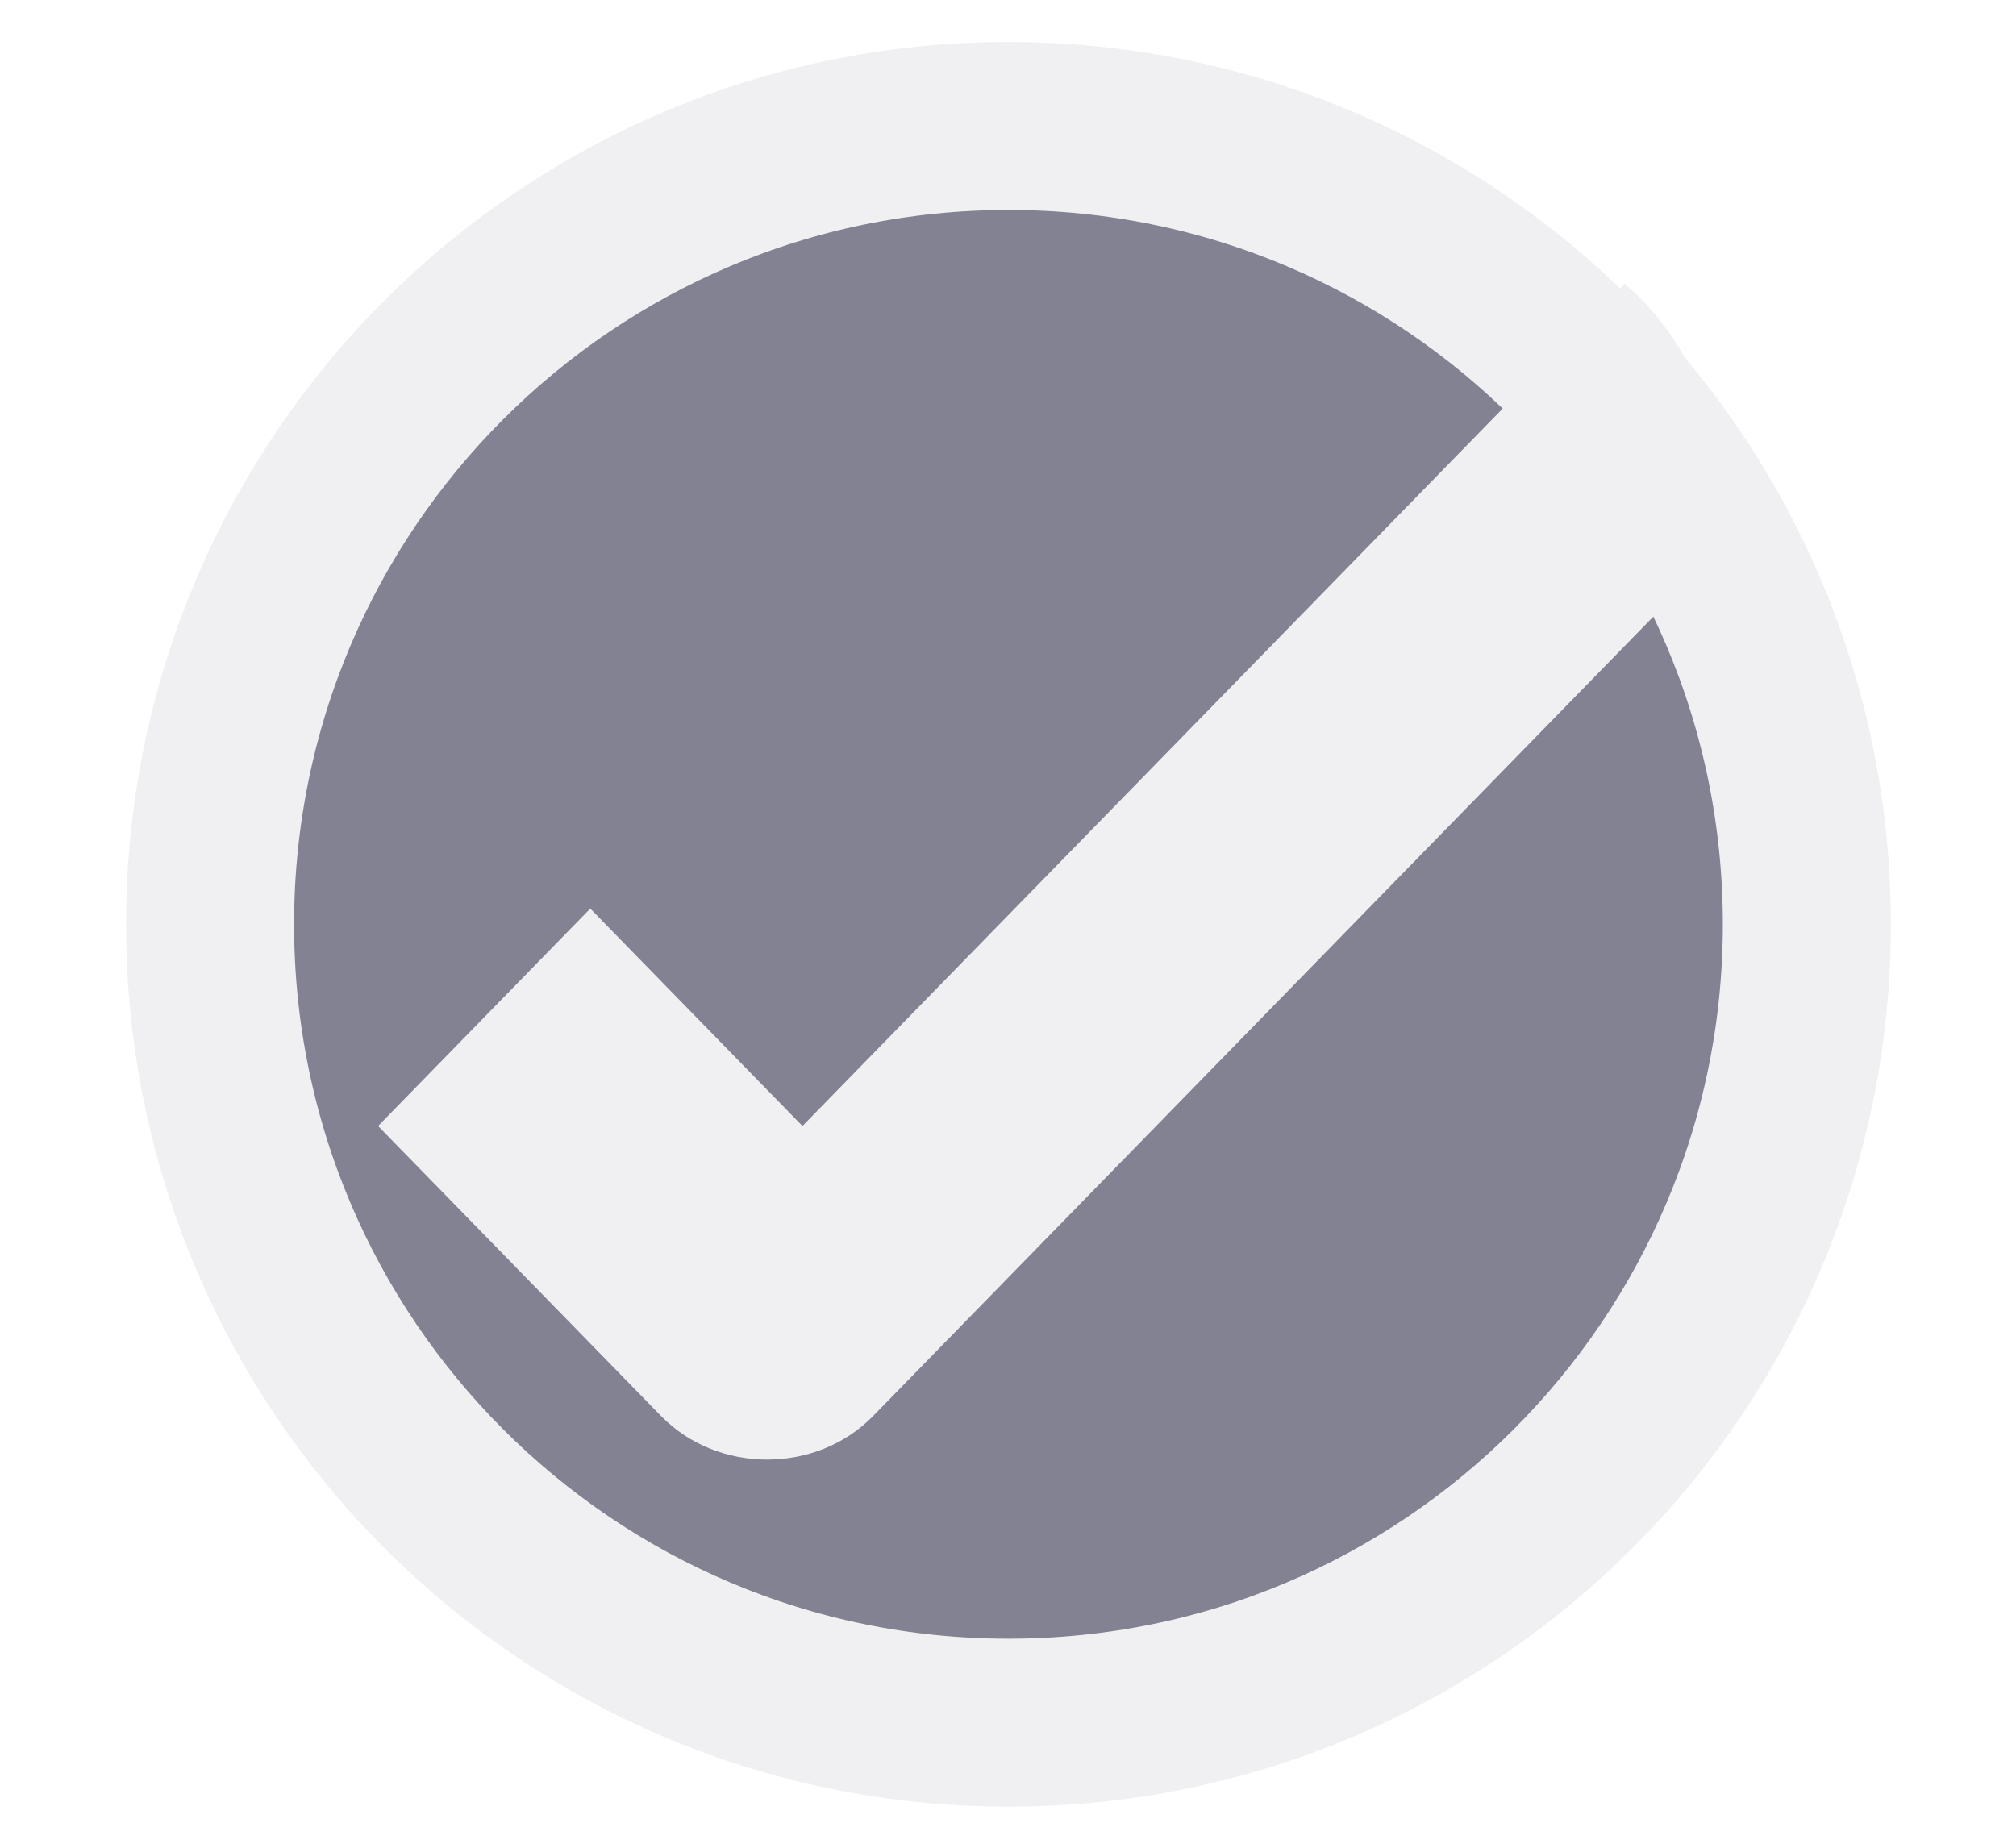
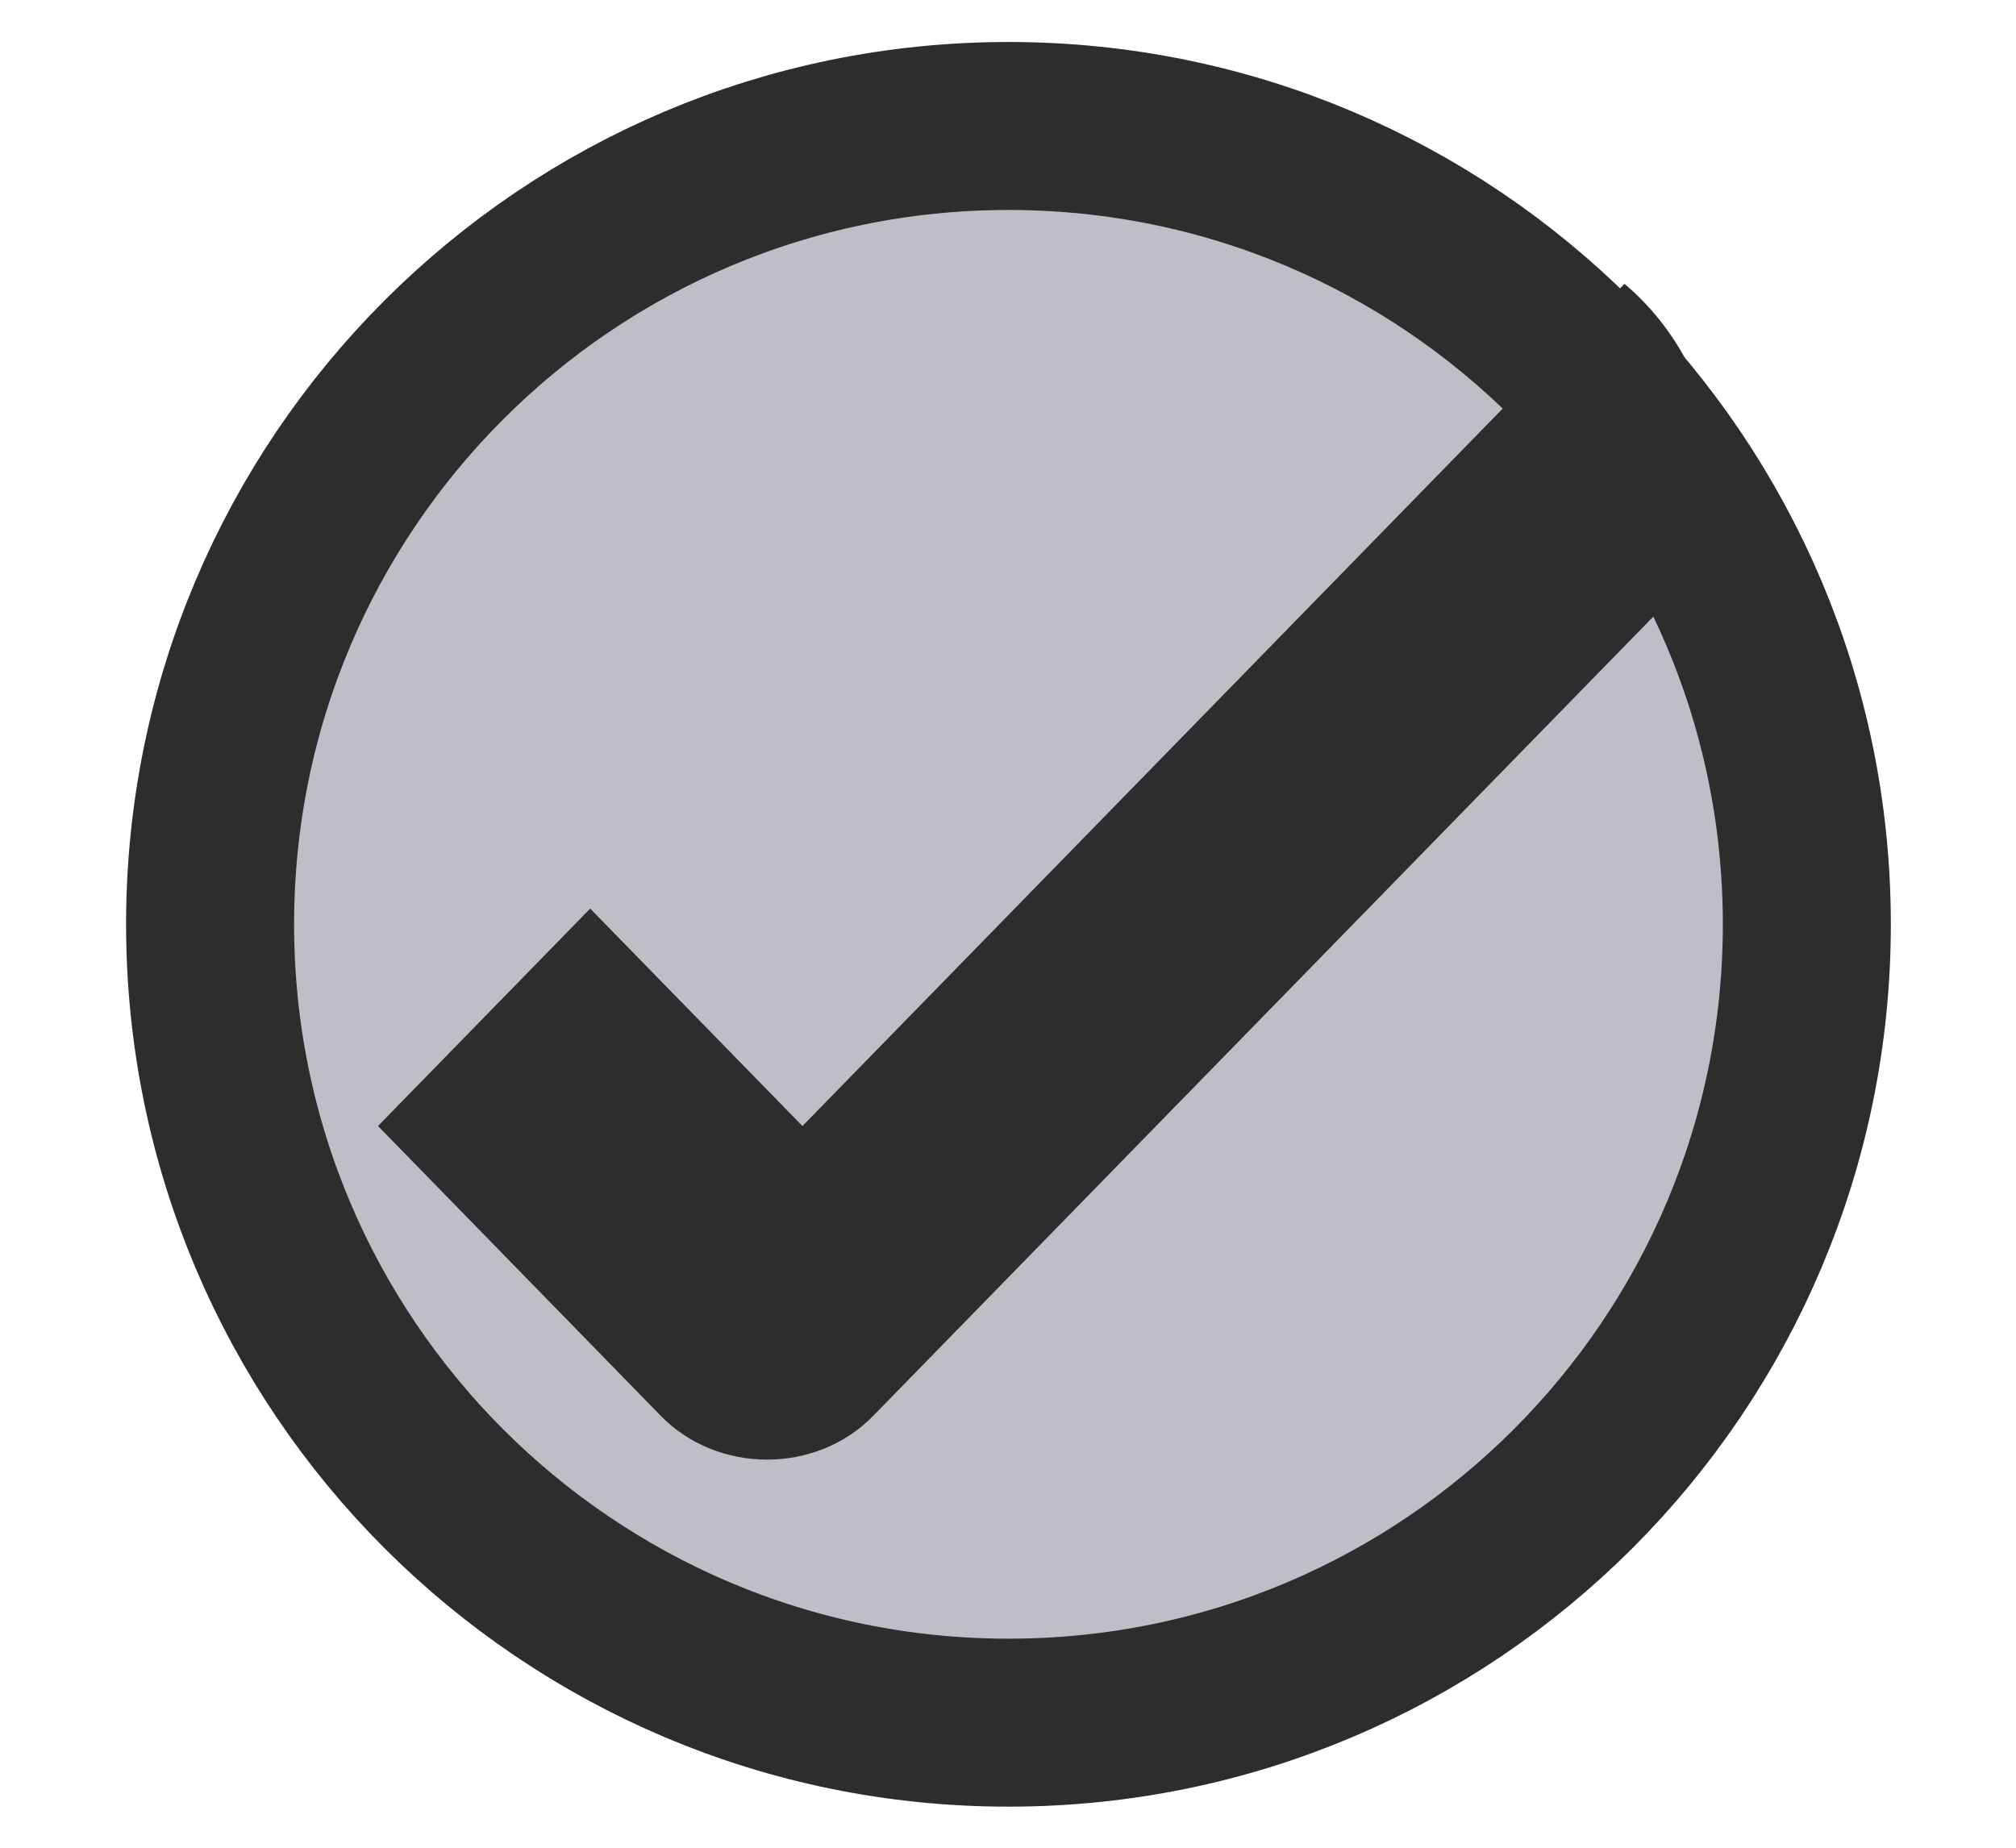
<svg xmlns="http://www.w3.org/2000/svg" xmlns:xlink="http://www.w3.org/1999/xlink" id="svg3199" width="24" height="22" version="1.1">
  <defs id="defs3201">
    <linearGradient id="linearGradient15404">
      <stop id="stop15406" offset="0" style="stop-color:#515151;stop-opacity:1" />
      <stop id="stop15408" offset="1" style="stop-color:#292929;stop-opacity:1" />
    </linearGradient>
    <linearGradient id="linearGradient5891-0-4" x1="205.841" x2="206.748" y1="246.709" y2="231.241" gradientUnits="userSpaceOnUse" xlink:href="#linearGradient5872-5-1" />
    <linearGradient id="linearGradient5872-5-1">
      <stop style="stop-color:#0b2e52;stop-opacity:1" id="stop5874-4-4" offset="0" />
      <stop style="stop-color:#1862af;stop-opacity:1" id="stop5876-0-5" offset="1" />
    </linearGradient>
    <linearGradient id="linearGradient14219" x1="-93.031" x2="-93.031" y1="-396.347" y2="-388.73" gradientTransform="matrix(1.591837,0,0,0.8571429,-256.5612,59.68542)" gradientUnits="userSpaceOnUse" xlink:href="#linearGradient15404" />
    <linearGradient id="linearGradient10013-4-63-6">
      <stop style="stop-color:#333;stop-opacity:1" id="stop10015-2-76-1" offset="0" />
      <stop style="stop-color:#292929;stop-opacity:1" id="stop10017-46-15-8" offset="1" />
    </linearGradient>
    <linearGradient id="linearGradient10597-5">
      <stop style="stop-color:#16191a;stop-opacity:1" id="stop10599-2" offset="0" />
      <stop style="stop-color:#2b3133;stop-opacity:1" id="stop10601-5" offset="1" />
    </linearGradient>
    <linearGradient id="linearGradient15374" x1="921.328" x2="921.225" y1="-330.051" y2="-322.164" gradientTransform="matrix(1.591837,0,0,0.8571429,-1456.546,275.4519)" gradientUnits="userSpaceOnUse" xlink:href="#linearGradient10013-4-63-6" />
    <linearGradient id="linearGradient15376" x1="1203.918" x2="1203.918" y1="-217.567" y2="-227.08" gradientTransform="translate(-1199.985,216.3805)" gradientUnits="userSpaceOnUse" xlink:href="#linearGradient10597-5" />
    <linearGradient id="linearGradient5581-5-2-4-6-8-7-35-8">
      <stop id="stop5583-0-92-8-0-7-6-5-1" offset="0" style="stop-color:#454c4c;stop-opacity:1" />
      <stop style="stop-color:#393f3f;stop-opacity:1" id="stop5585-4-7-2-7-9-9-92-0" offset=".4" />
      <stop id="stop5587-6-7-2-0-3-1-21-5" offset="1" style="stop-color:#2d3232;stop-opacity:1" />
    </linearGradient>
  </defs>
-   <rect id="rect1187" width="19.009" height="19.011" x="2.501" y="1.5" rx="99" ry="99" style="color:#000;display:inline;overflow:visible;visibility:visible;fill:#828292;fill-opacity:1;stroke:#f0f0f2;stroke-width:2;stroke-linecap:butt;stroke-linejoin:round;stroke-miterlimit:4;stroke-dasharray:none;stroke-dashoffset:0;stroke-opacity:1;marker:none;enable-background:accumulate" />
+   <rect id="rect1187" width="19.009" height="19.011" x="2.501" y="1.5" rx="99" ry="99" style="color:#000;display:inline;overflow:visible;visibility:visible;fill:#bebec7;fill-opacity:1;stroke:#2d2d2d;stroke-width:2;stroke-linecap:butt;stroke-linejoin:round;stroke-miterlimit:4;stroke-dasharray:none;stroke-dashoffset:0;stroke-opacity:1;marker:none;enable-background:accumulate" />
  <rect style="color:#000;display:inline;overflow:visible;visibility:visible;fill:none;stroke:none;stroke-width:2;marker:none;enable-background:accumulate" id="rect17347" width="21.944" height="21.944" x="-.201" y=".222" />
-   <path id="path12830-4-17-0" d="m 19.339,3.379 -9.786,10.028 -2.526,-2.589 -2.526,2.589 3.368,3.452 c 0.677,0.693 1.85,0.693 2.526,0 L 20.5,6.504 V 6.072 c 0,-1.093 -0.414,-2.062 -1.161,-2.693 z" style="color:#000;font-style:normal;font-variant:normal;font-weight:400;font-stretch:normal;font-size:medium;line-height:normal;font-family:sans-serif;-inkscape-font-specification:sans-serif;text-indent:0;text-align:start;text-decoration:none;text-decoration-line:none;letter-spacing:normal;word-spacing:normal;text-transform:none;writing-mode:lr-tb;direction:ltr;baseline-shift:baseline;text-anchor:start;display:inline;overflow:visible;visibility:visible;fill:#f0f0f2;fill-opacity:1;stroke:none;stroke-width:3;marker:none;enable-background:accumulate" />
+   <path id="path12830-4-17-0" d="M 19.339,3.379 9.553,13.407 7.026,10.818 4.5,13.407 l 3.368,3.452 c 0.677,0.693 1.85,0.693 2.526,0 L 20.5,6.504 V 6.072 c 0,-1.093 -0.414,-2.062 -1.161,-2.693 z" style="color:#000;font-style:normal;font-variant:normal;font-weight:400;font-stretch:normal;font-size:medium;line-height:normal;font-family:sans-serif;-inkscape-font-specification:sans-serif;text-indent:0;text-align:start;text-decoration:none;text-decoration-line:none;letter-spacing:normal;word-spacing:normal;text-transform:none;writing-mode:lr-tb;direction:ltr;baseline-shift:baseline;text-anchor:start;display:inline;overflow:visible;visibility:visible;fill:#2d2d2d;fill-opacity:1;stroke:none;stroke-width:3;marker:none;enable-background:accumulate" />
</svg>
